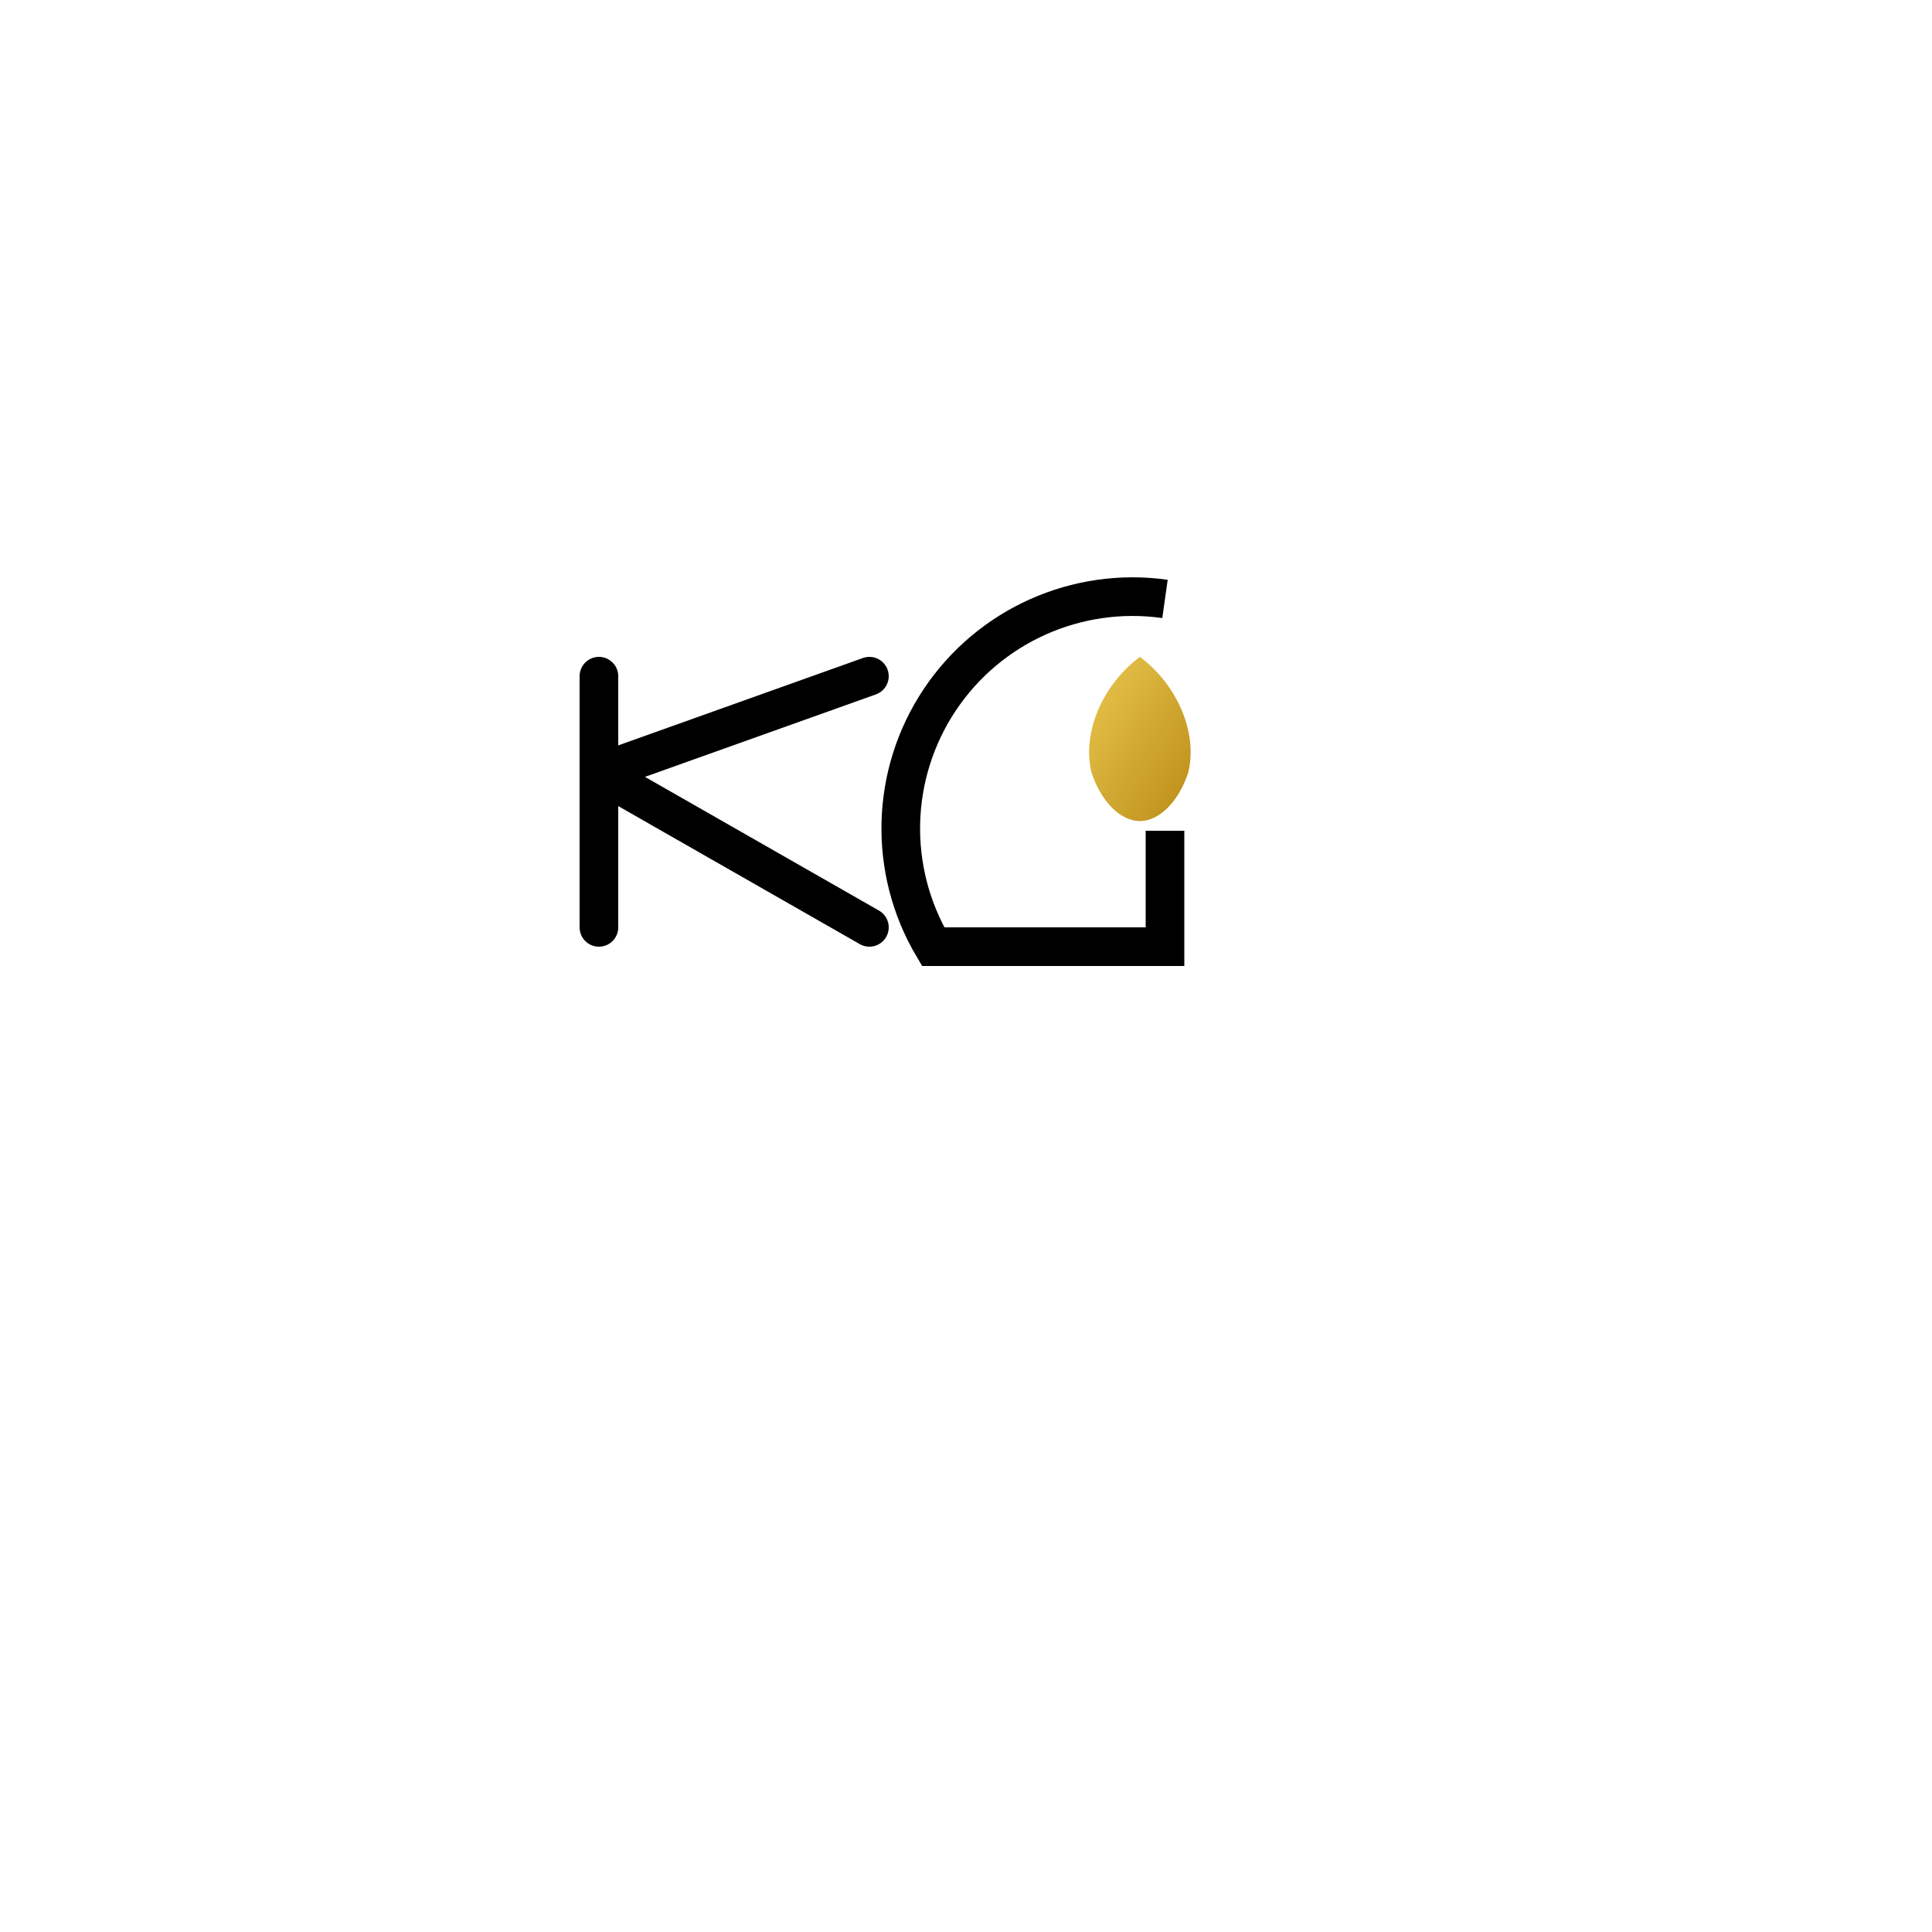
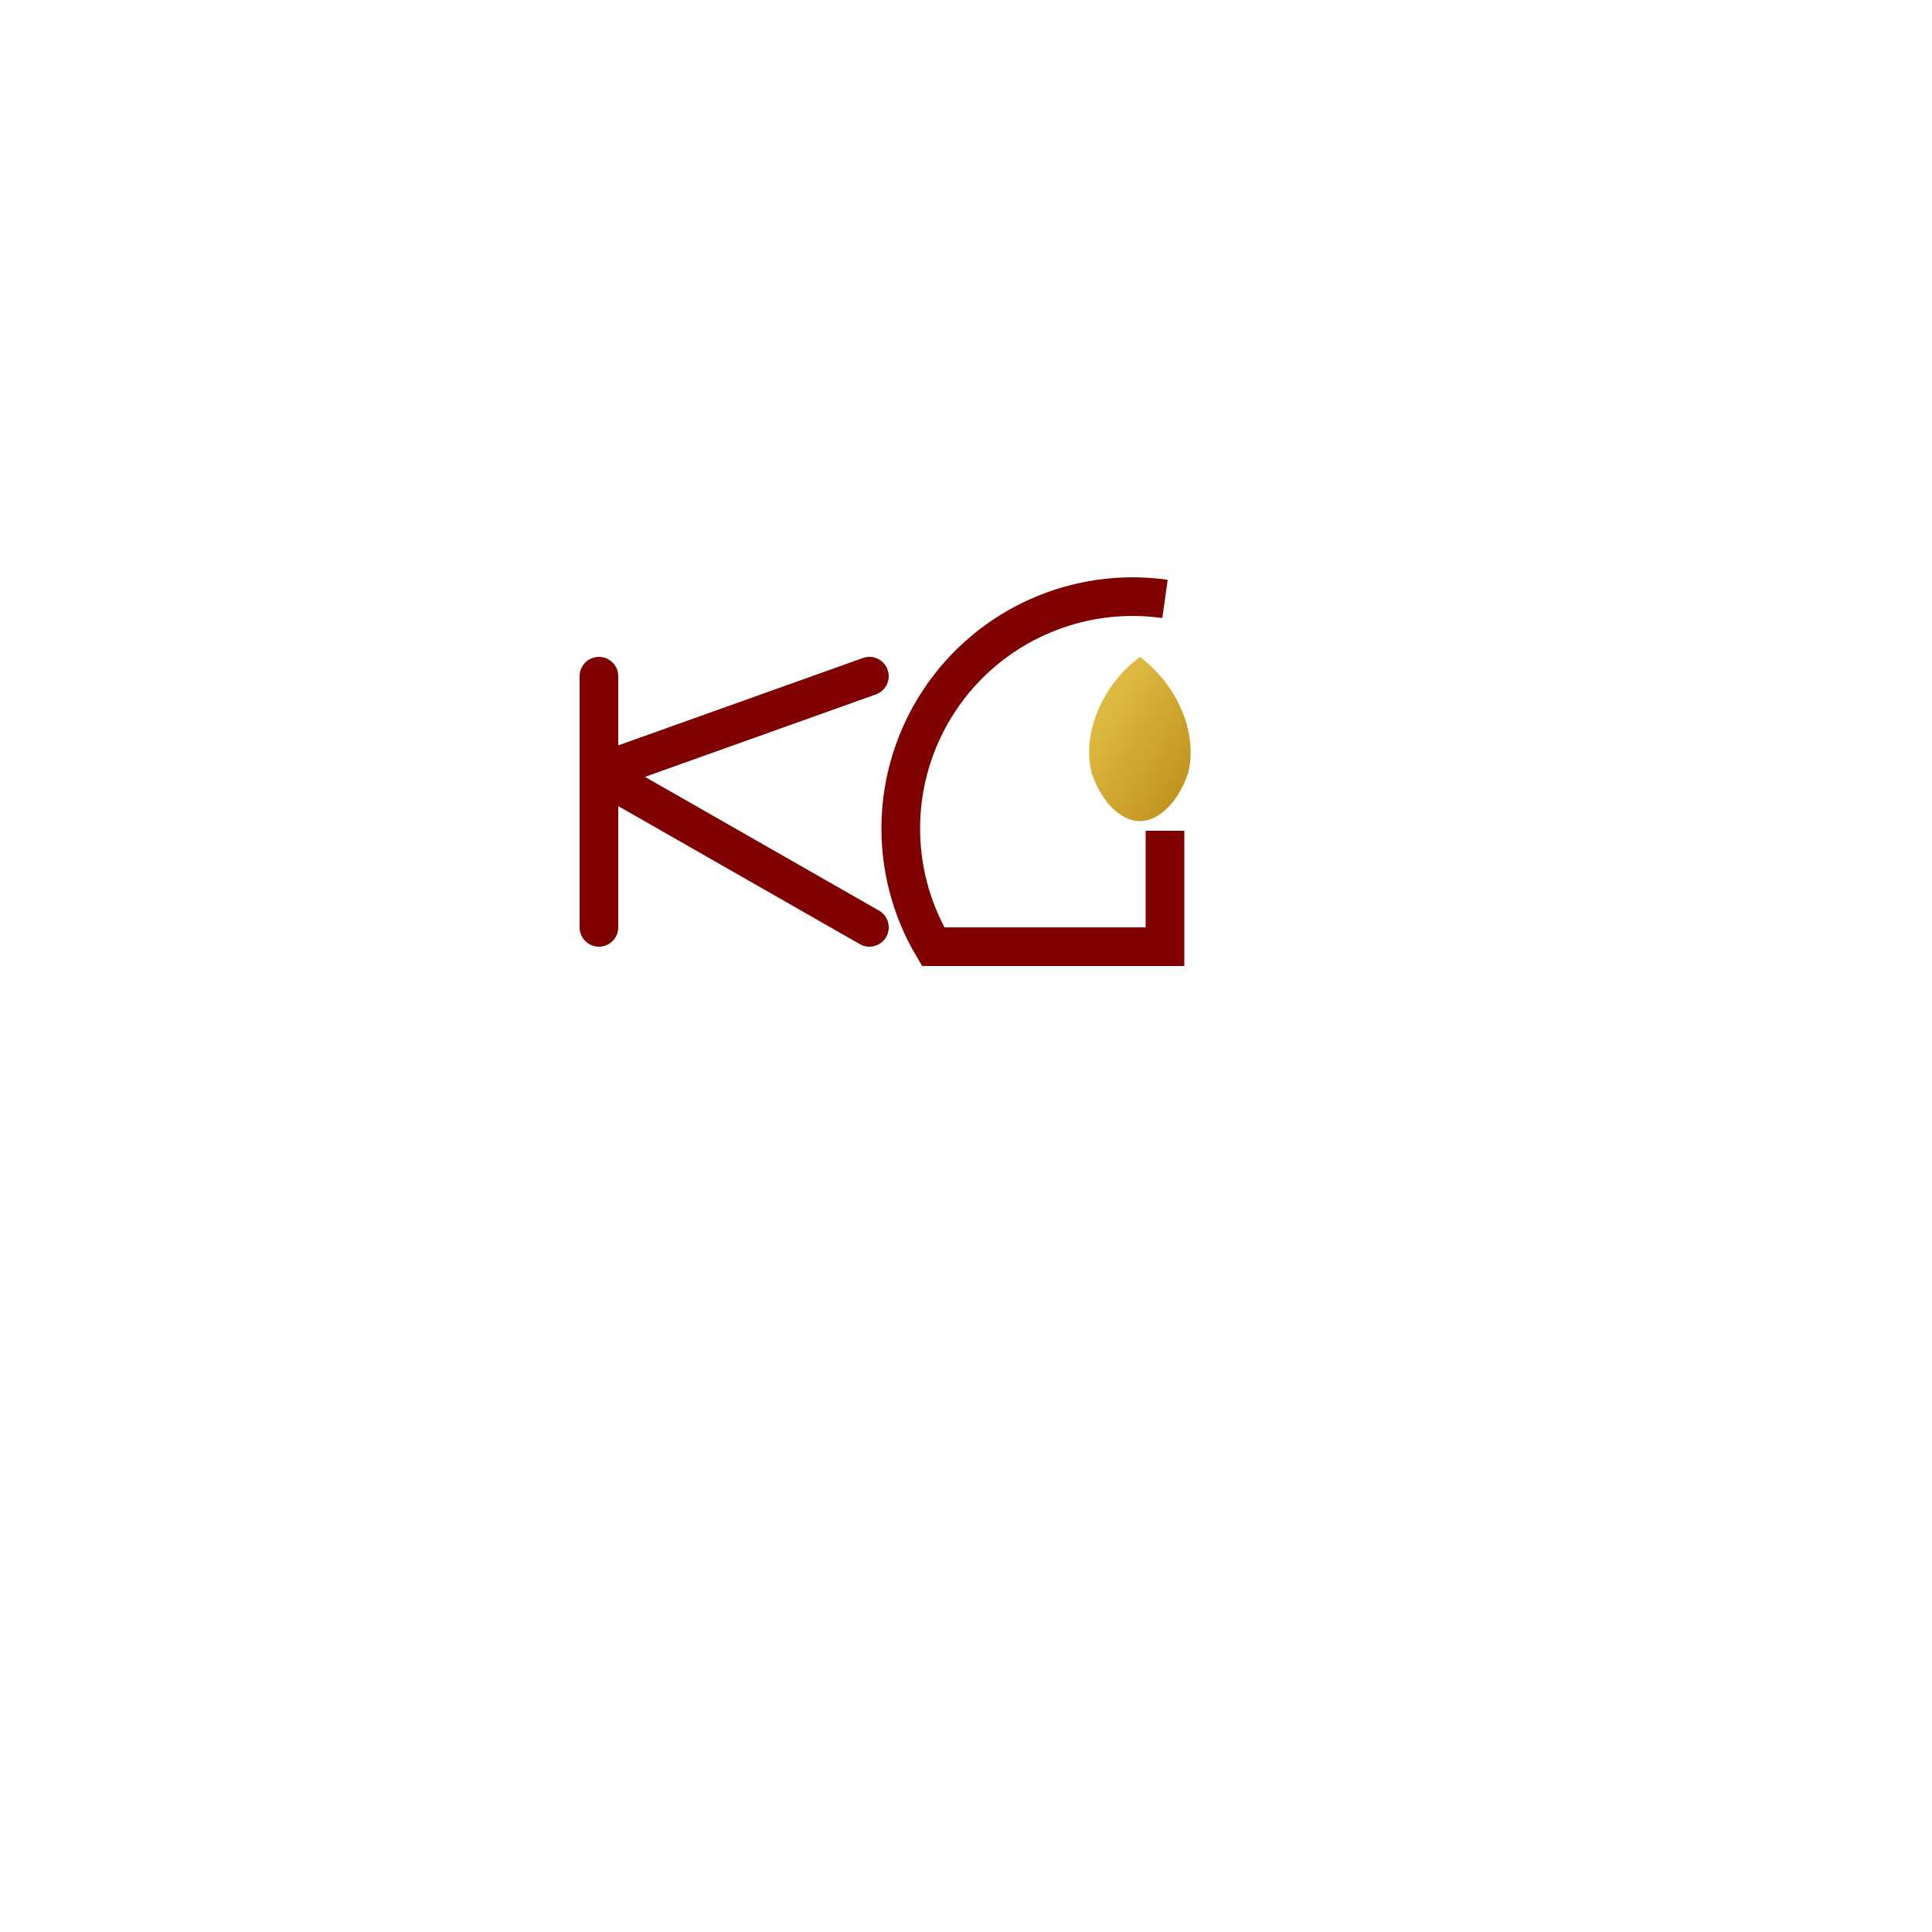
<svg xmlns="http://www.w3.org/2000/svg" viewBox="0 0 200 200" width="200" height="200">
  <defs>
    <linearGradient id="gold" x1="0%" y1="0%" x2="100%" y2="100%">
      <stop offset="0%" style="stop-color:#E8C547" />
      <stop offset="100%" style="stop-color:#B8860B" />
    </linearGradient>
    <linearGradient id="green" x1="0%" y1="0%" x2="0%" y2="100%">
      <stop offset="0%" style="stop-color:#2d5a4a" />
      <stop offset="100%" style="stop-color:#1a3d32" />
    </linearGradient>
  </defs>
-   <path d="M62 70 L62 96 M62 80 L90 70 M62 80 L90 96" fill="none" stroke="#000000" stroke-width="4" stroke-linecap="round" stroke-linejoin="round" />
-   <path d="M120.6 62 A24 24 0 0 0 96.6 98 L120.6 98 L120.6 86" fill="none" stroke="#000000" stroke-width="4" />
+   <path d="M62 70 L62 96 M62 80 L90 70 M62 80 L90 96" fill="none" stroke="#800000" stroke-width="4" stroke-linecap="round" stroke-linejoin="round" />
+   <path d="M120.6 62 A24 24 0 0 0 96.6 98 L120.6 98 L120.6 86" fill="none" stroke="#800000" stroke-width="4" />
  <path d="M118 68 C114 71 112 76 113 80 C114 83 116 85 118 85 C120 85 122 83 123 80 C124 76 122 71 118 68 Z" fill="url(#gold)" opacity="0.95" />
  <path d="M118 85 L118 88" stroke="url(#gold)" stroke-width="1.2" stroke-linecap="round" opacity="0.9" />
</svg>
